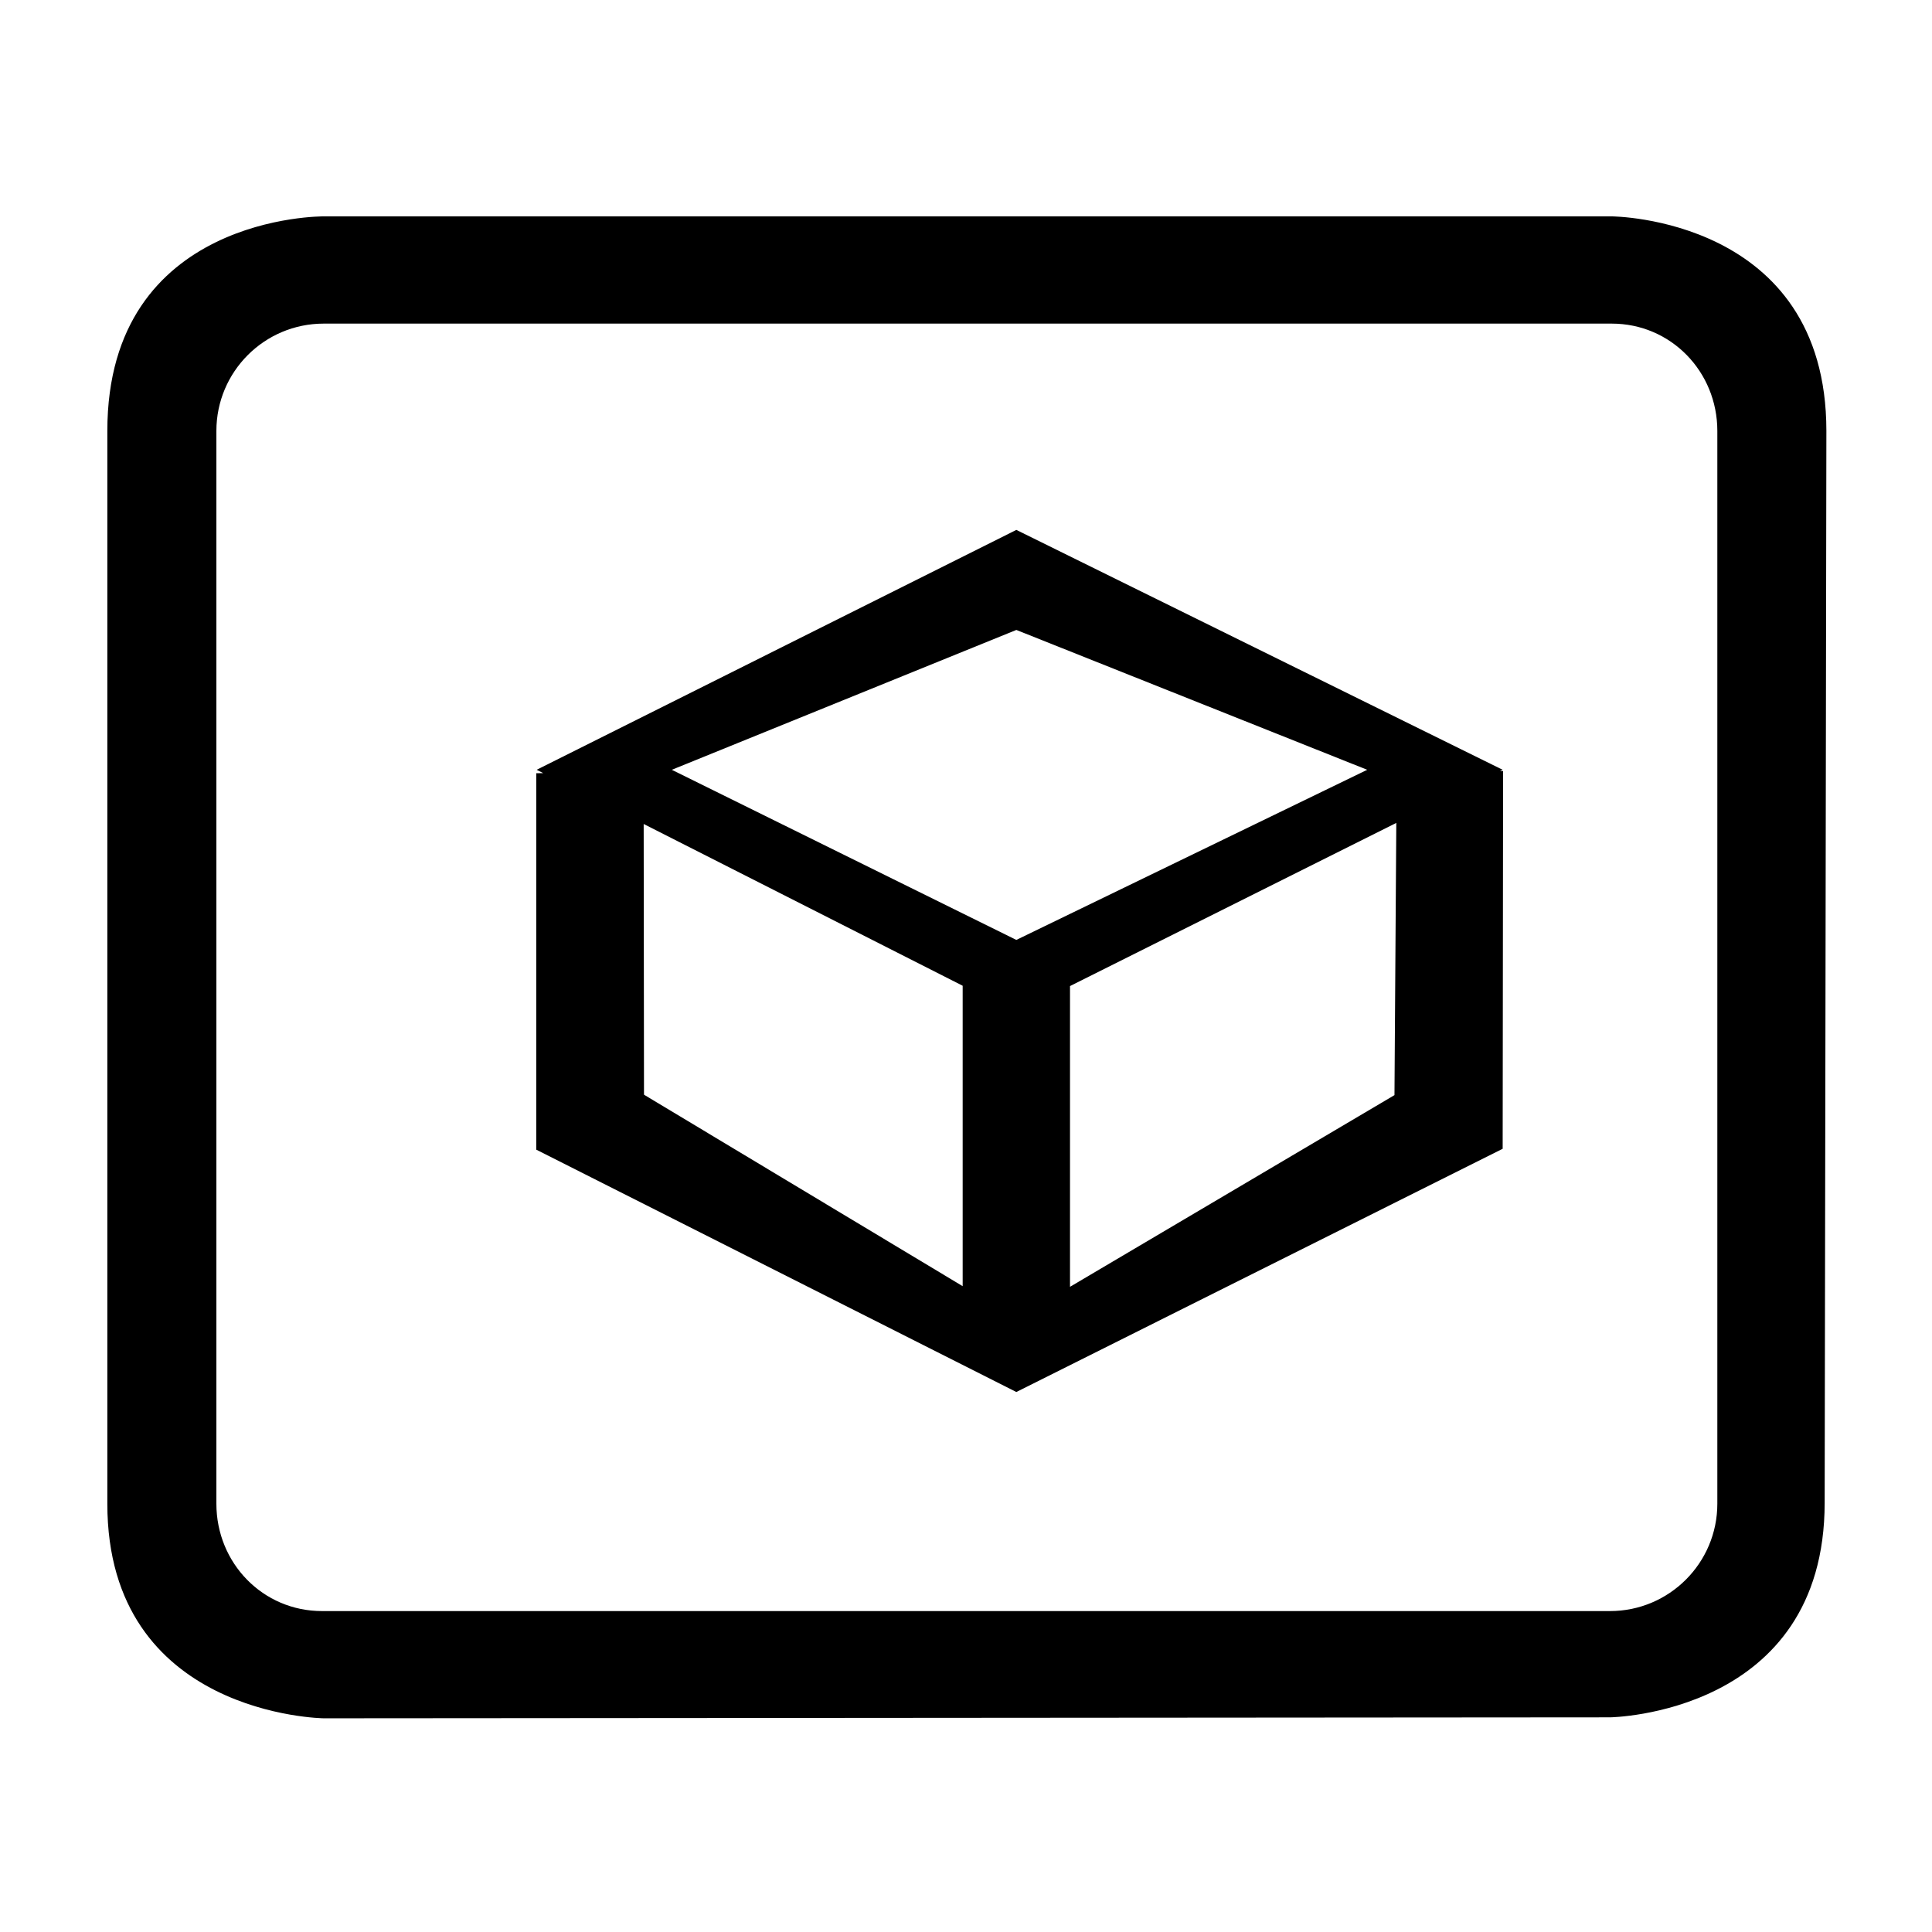
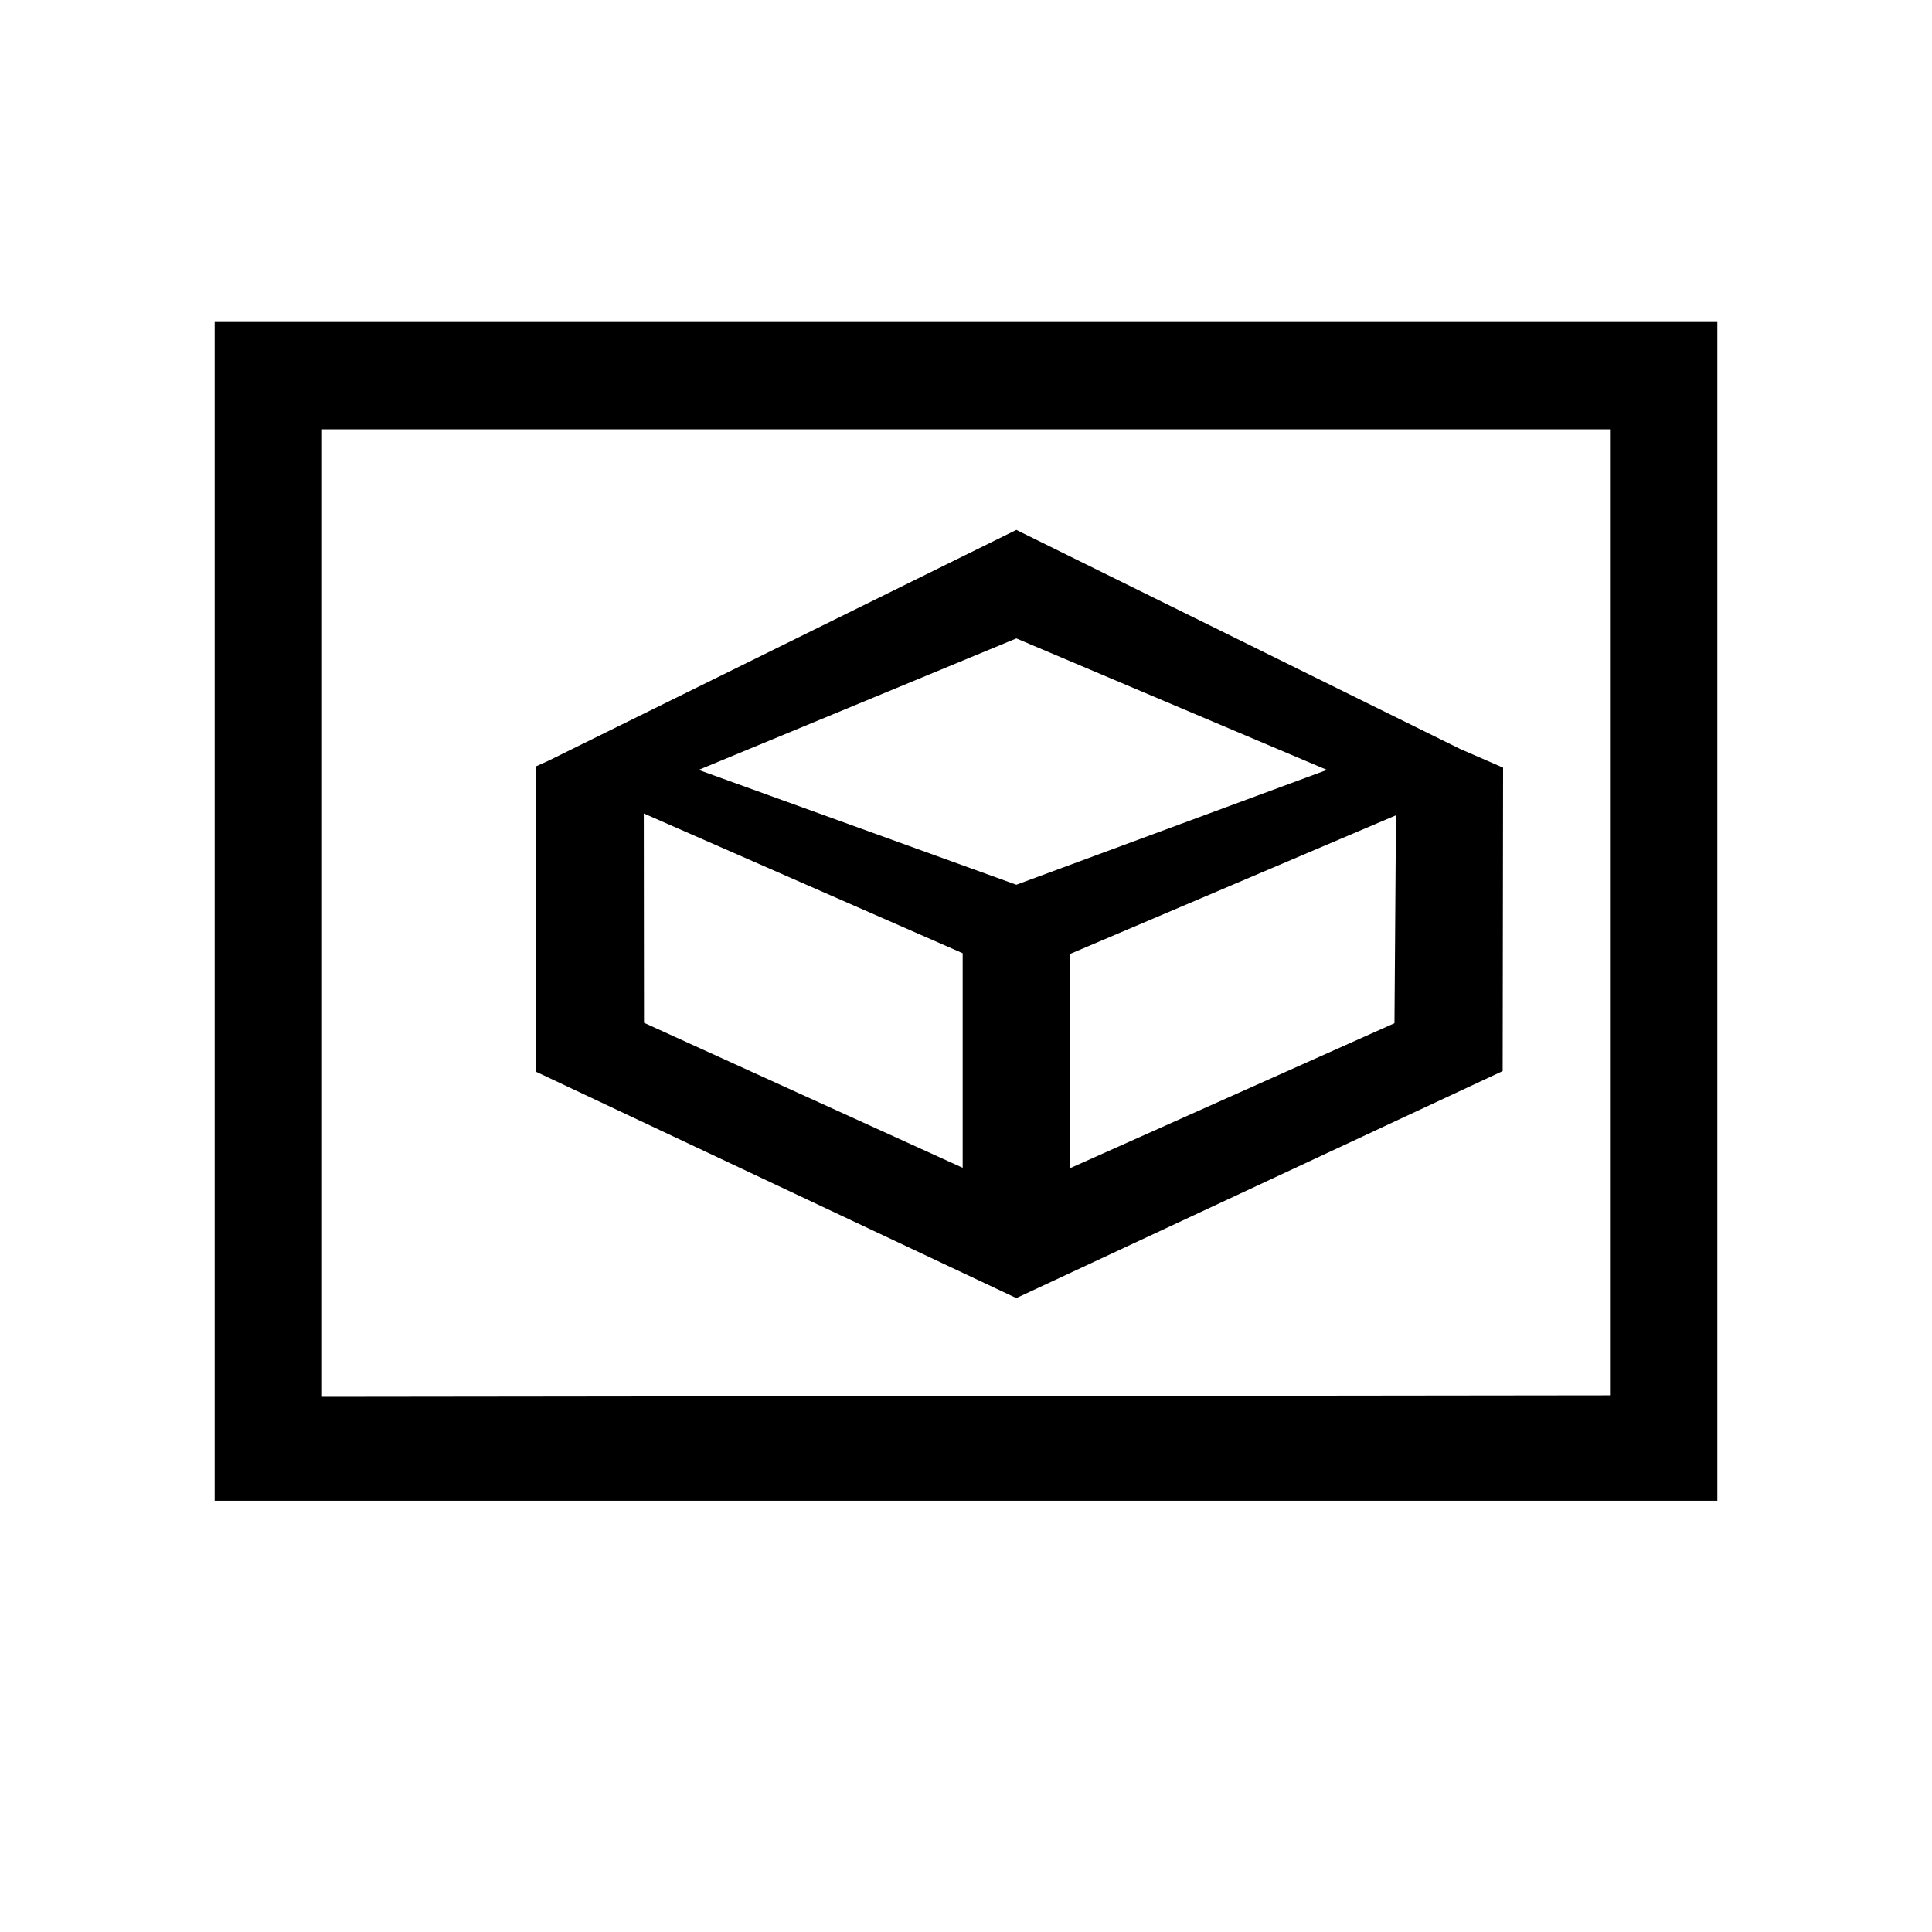
<svg xmlns="http://www.w3.org/2000/svg" id="layer-8" preserveAspectRatio="xMidYMid" width="100%" height="100%" viewBox="0 0 18 18">
-   <path d="M17.000,14.000 C17.000,15.975 15.000,16.000 15.000,16.000 L3.016,16.009 C3.016,16.009 1.000,15.986 1.000,14.010 L1.000,4.015 C1.000,1.996 3.016,2.016 3.016,2.016 L15.016,2.016 C15.016,2.016 17.016,2.023 17.016,4.015 L17.000,14.000 ZM16.000,4.015 C16.000,3.463 15.568,3.015 15.016,3.015 L3.016,3.015 C2.463,3.015 2.016,3.463 2.016,4.015 L2.016,14.010 C2.016,14.562 2.448,15.010 3.000,15.010 L15.000,15.010 C15.552,15.010 16.000,14.562 16.000,14.010 L16.000,4.015 ZM14.000,10.703 L9.469,12.969 L4.996,10.711 L4.996,7.204 L5.061,7.203 L5.000,7.172 L9.469,4.937 L14.000,7.172 L13.976,7.184 L14.004,7.184 L14.000,10.703 ZM6.000,10.199 L8.969,11.983 L8.969,9.184 L5.997,7.677 L6.000,10.199 ZM9.469,5.869 L6.259,7.172 L9.469,8.757 L12.738,7.172 L9.469,5.869 ZM9.969,9.187 L9.969,11.989 L12.992,10.203 L13.009,7.667 L9.969,9.187 Z" />
+   <path d="M2.000,13.982 L2.000,3.000 L16.000,3.000 L16.000,13.982 L2.000,13.982 ZM15.000,4.000 L3.000,4.000 L3.000,13.014 L15.000,13.000 L15.000,4.000 ZM9.469,4.937 L13.604,6.978 L14.004,7.152 L14.000,9.979 L9.469,12.094 L4.996,9.986 L4.996,7.139 L5.113,7.086 L9.469,4.937 ZM9.969,10.884 L12.992,9.533 L13.006,7.596 L9.969,8.888 L9.969,10.884 ZM12.363,7.173 L9.469,5.948 L6.509,7.173 L9.469,8.243 L12.363,7.173 ZM6.000,9.529 L8.969,10.880 L8.969,8.881 L5.998,7.579 L6.000,9.529 Z" />
</svg>
